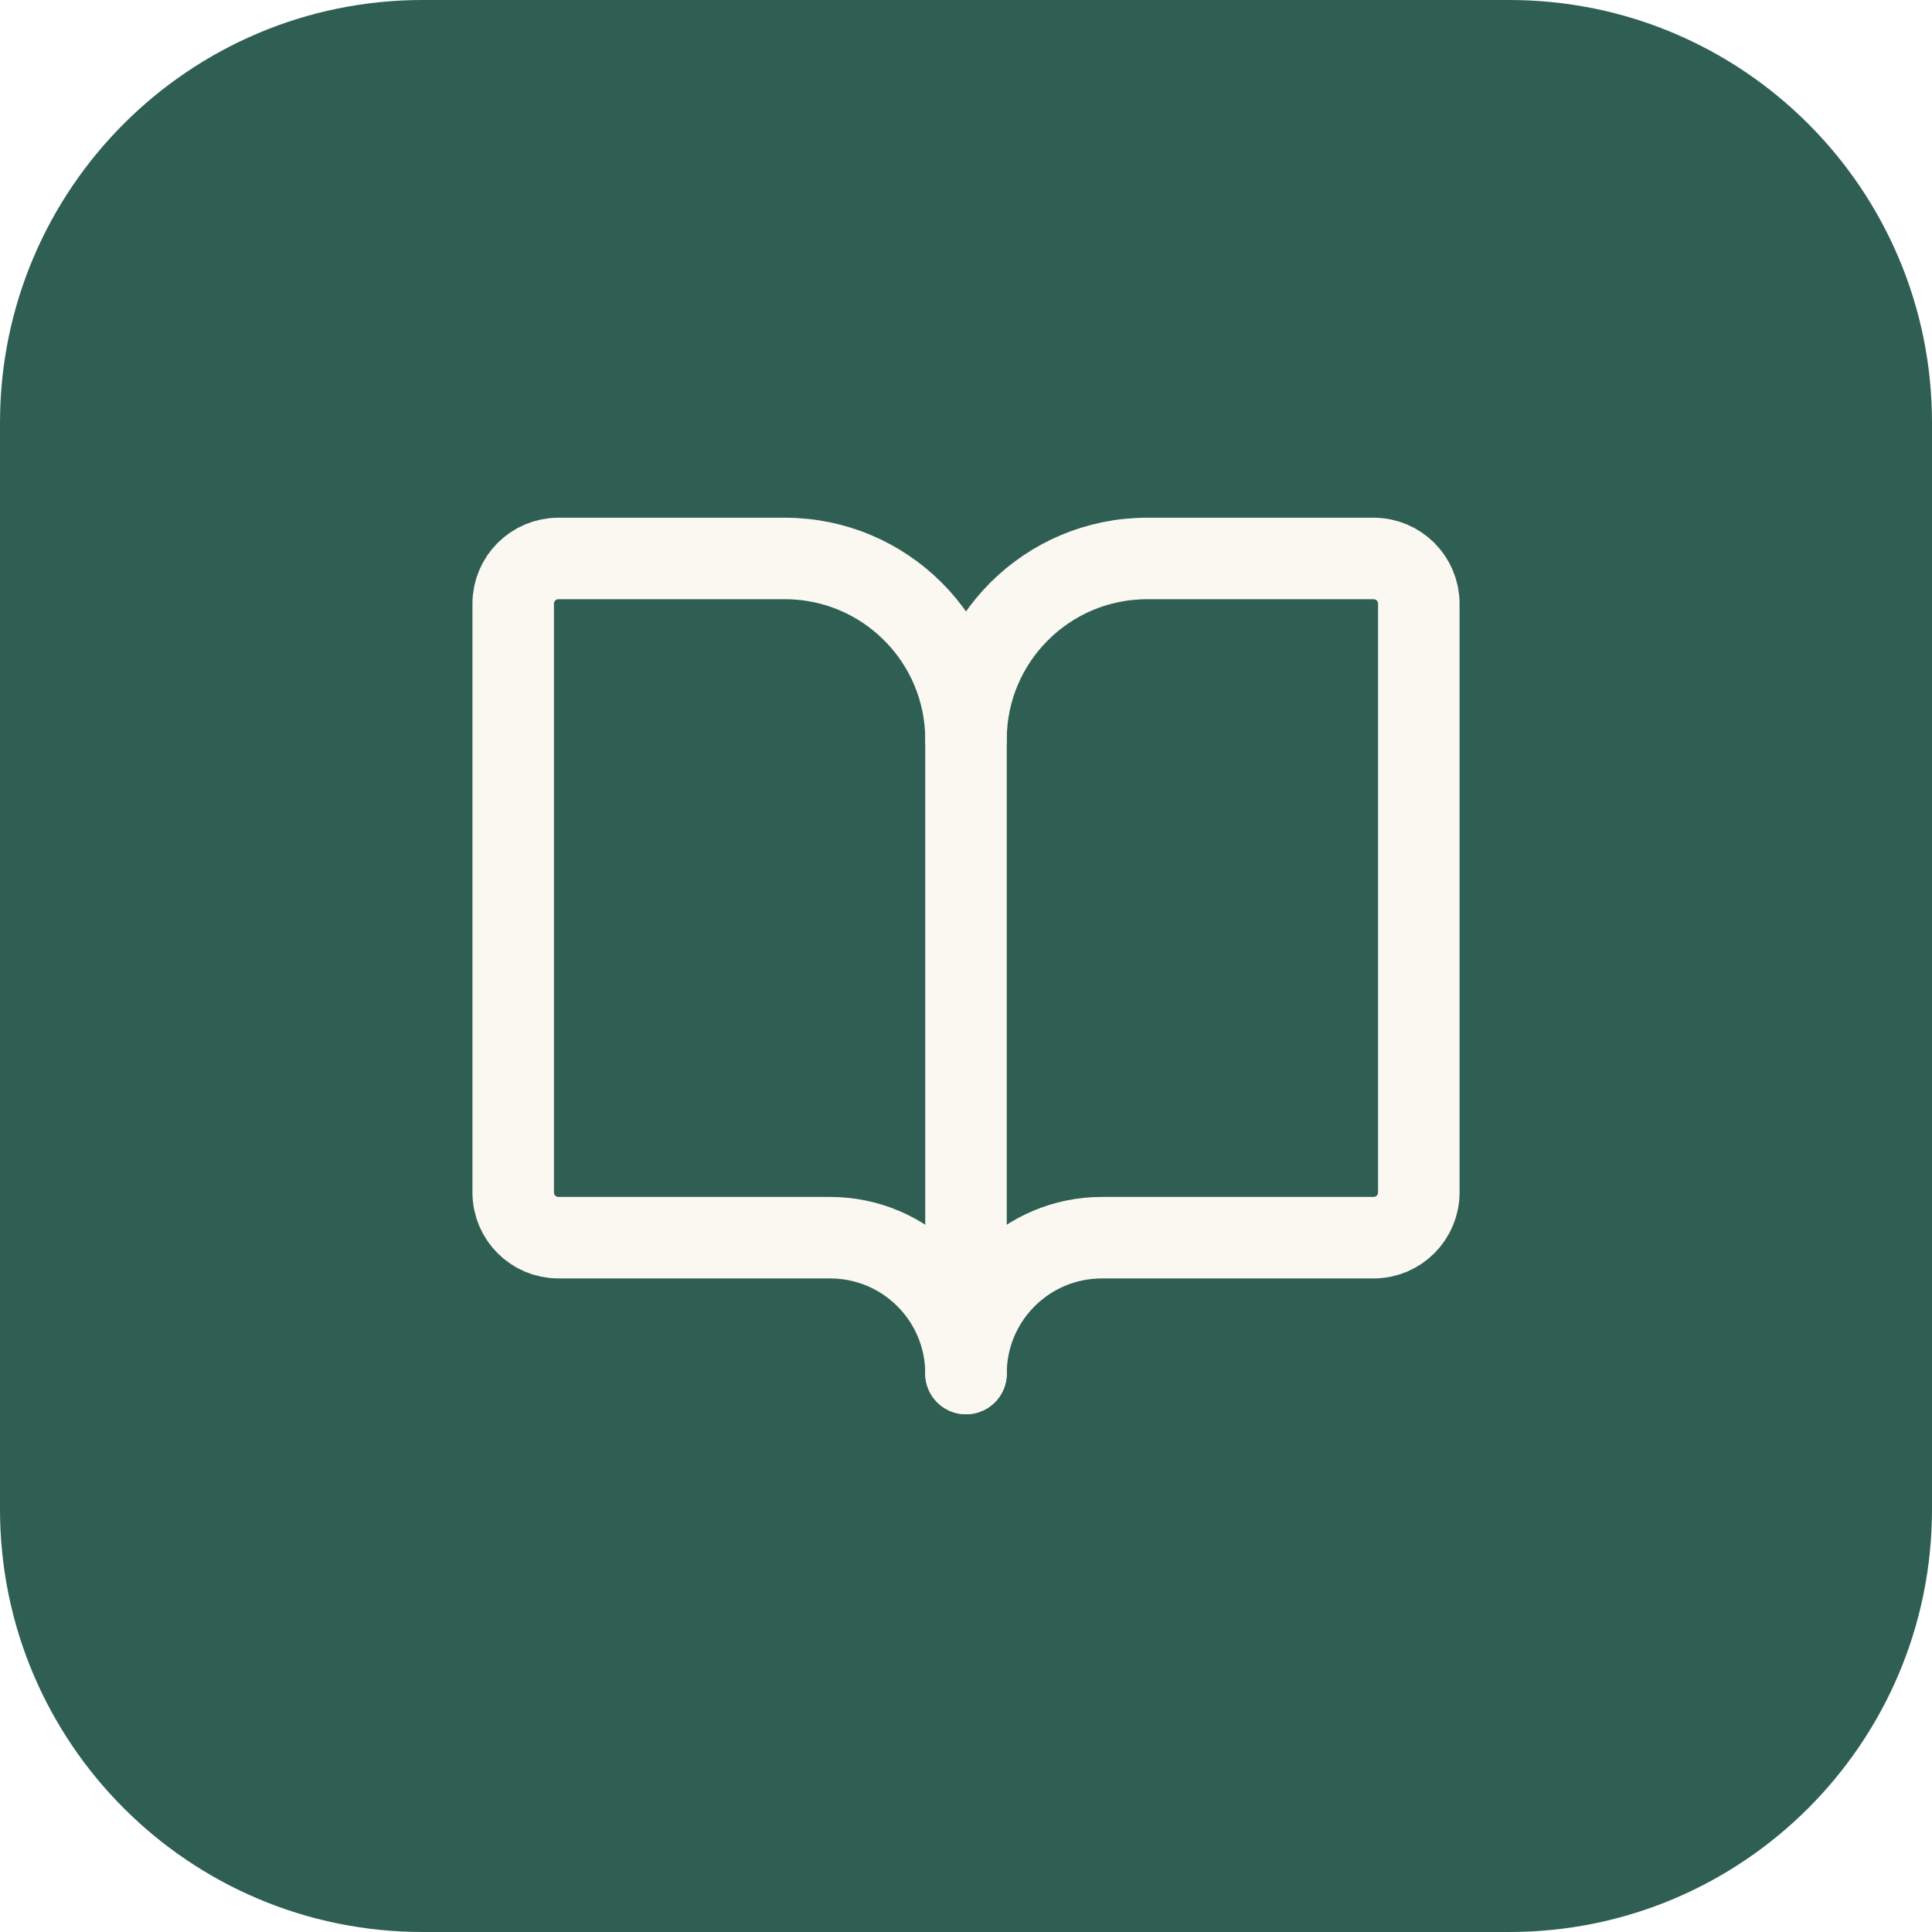
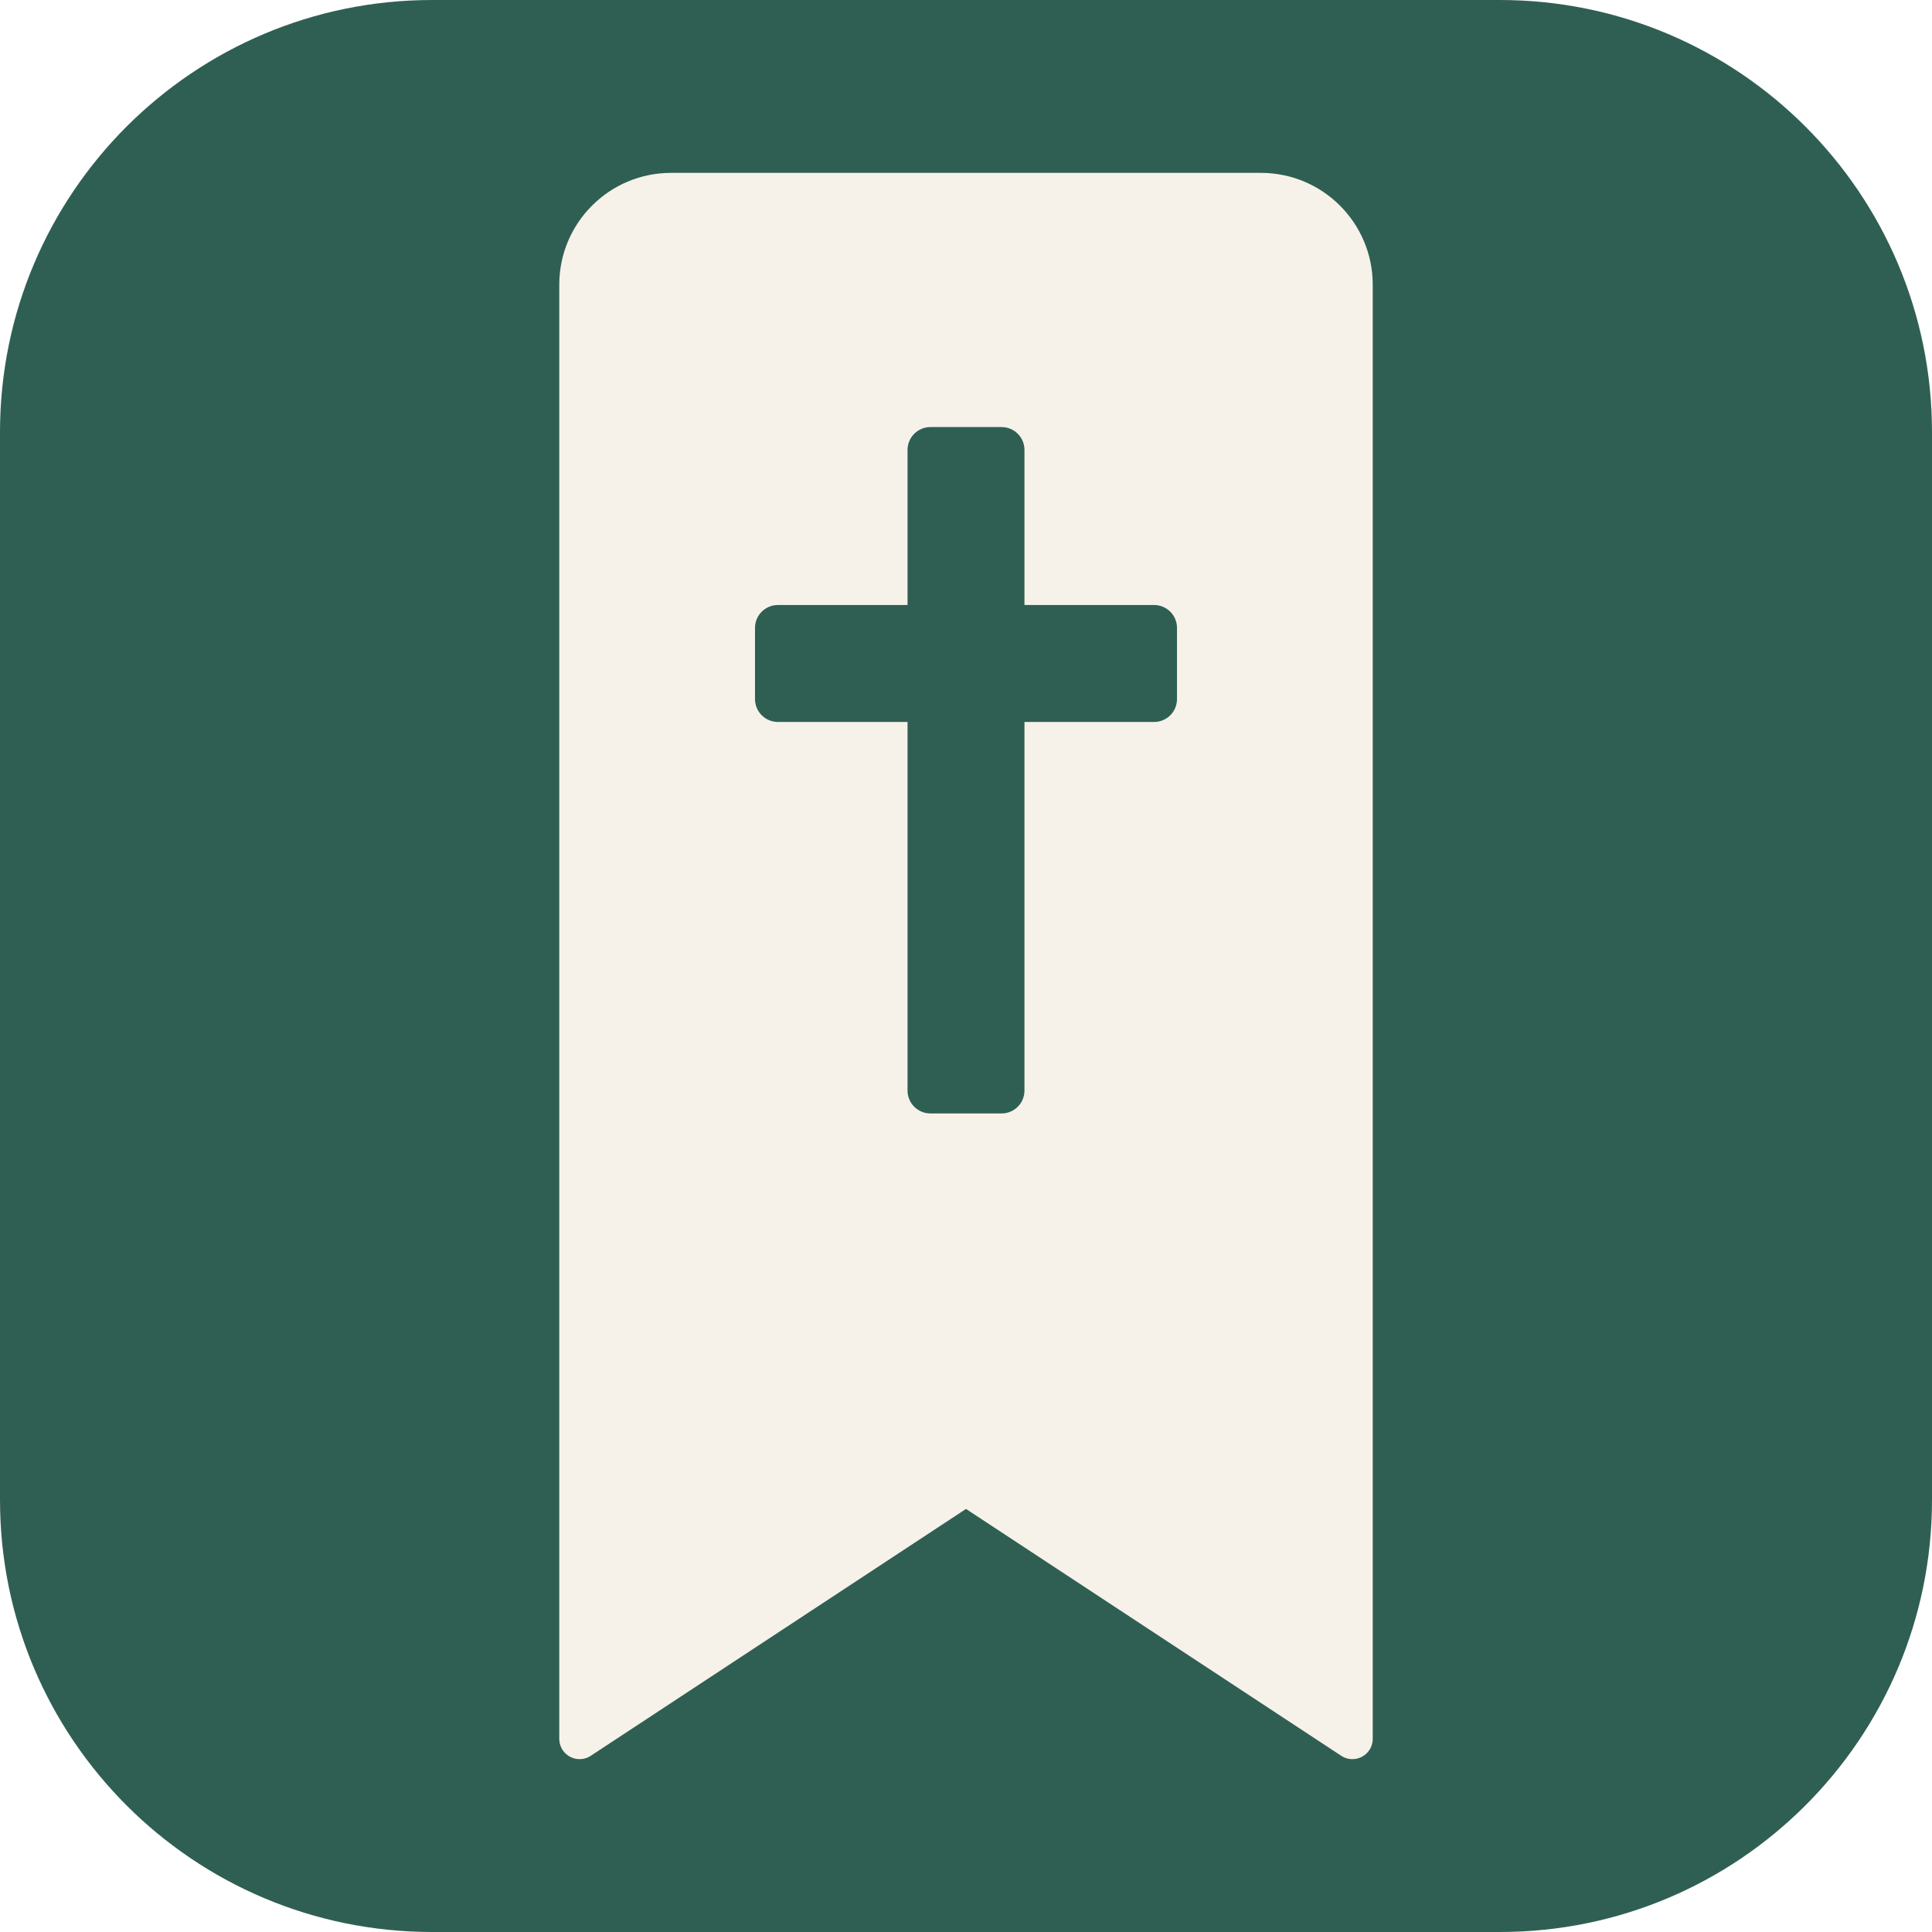
- <svg xmlns="http://www.w3.org/2000/svg" viewBox="0 0 512 512">
-   <rect width="512" height="512" rx="112" fill="#2f5f53" />
-   <g transform="translate(112 112) scale(12)" fill="none" stroke="#fbf8f2" stroke-width="1.8" stroke-linecap="round" stroke-linejoin="round">
-     <path d="M12 7v14" />
-     <path d="M3 18a1 1 0 0 1-1-1V4a1 1 0 0 1 1-1h5a4 4 0 0 1 4 4 4 4 0 0 1 4-4h5a1 1 0 0 1 1 1v13a1 1 0 0 1-1 1h-6a3 3 0 0 0-3 3 3 3 0 0 0-3-3z" />
+ <svg xmlns="http://www.w3.org/2000/svg" viewBox="132 132 760 760">
+   <rect x="132" y="132" width="760" height="760" rx="170" fill="#2f5f53" />
+   <path d="M 396 208 H 628 A 36 36 0 0 1 664 244 V 816 L 512 716 L 360 816 V 244 A 36 36 0 0 1 396 208 Z" fill="#f6f2e9" stroke="#f6f2e9" stroke-width="16" stroke-linejoin="round" />
+   <g fill="#2f5f53">
+     <rect x="489" y="300" width="46" height="270" rx="9" />
+     <rect x="429" y="370" width="166" height="46" rx="9" />
  </g>
</svg>
